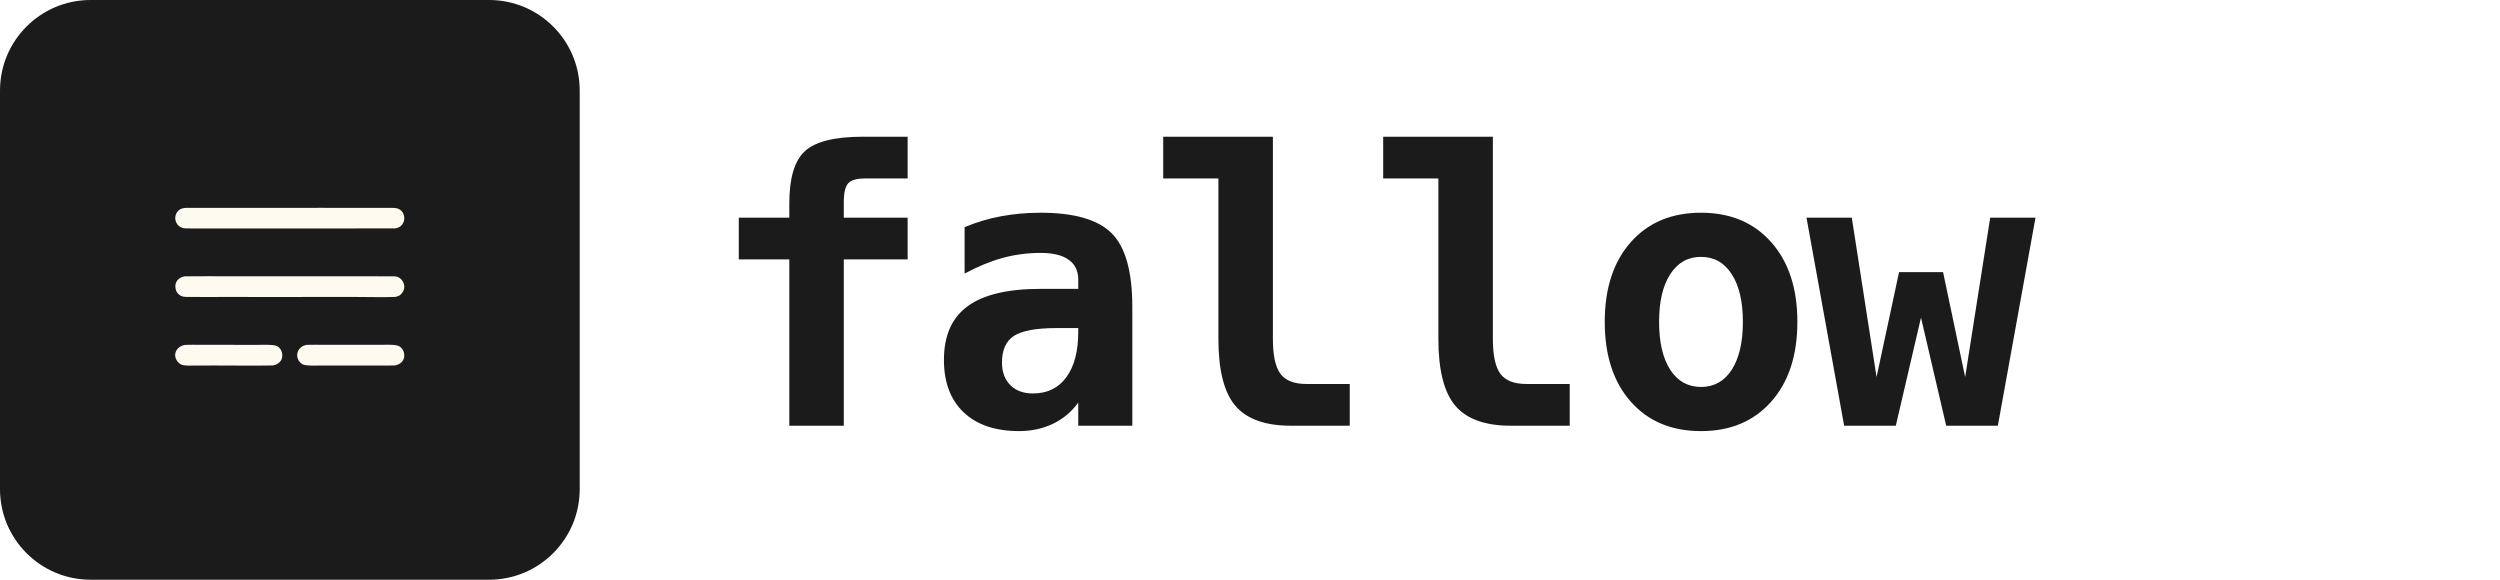
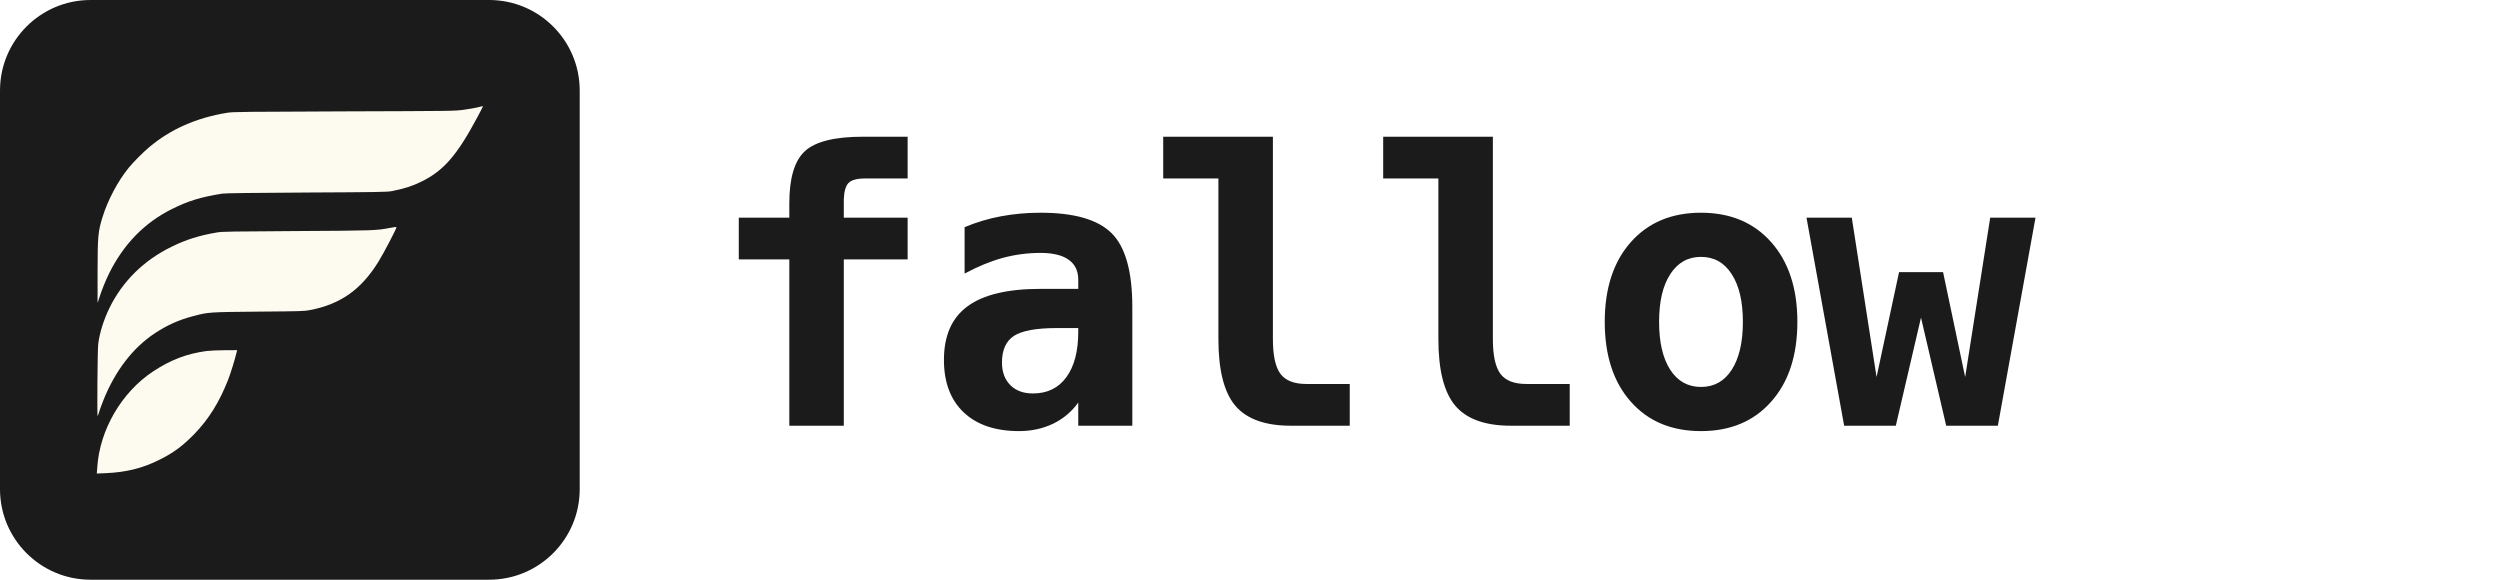
<svg xmlns="http://www.w3.org/2000/svg" viewBox="0 0 276 64" fill="none">
  <rect width="64" height="64" rx="10" fill="#1C1B1C" />
-   <g transform="scale(0.0625)">
-     <path fill="#FDFAEF" d="M327.637 367.229L565.676 367.115L651.761 367.14C666.222 367.142 680.678 367.036 695.134 367.237C704.959 367.374 712.287 372.395 713.933 382.501C714.8 387.542 713.488 392.714 710.322 396.732C706.572 401.513 702.301 402.85 696.625 403.489L448.106 403.538L369.637 403.542C355.843 403.565 341.694 403.737 327.893 403.439C323.683 403.347 319.634 402.031 316.29 399.364C312.539 396.339 310.153 391.94 309.664 387.147C309.153 382.246 310.612 377.344 313.72 373.521C317.507 368.916 322.053 367.706 327.637 367.229Z" />
-     <path fill="#FDFAEF" d="M326.287 488.114C352.917 487.698 380.416 488.03 407.103 488.032L553.659 488.002L648.435 488.007C664.509 488.01 680.605 487.931 696.675 488.129C705.024 488.231 711.603 494.505 713.652 502.352C715.053 507.714 713.796 512.072 710.918 516.617C707.715 521.668 703.78 523.267 698.251 524.486C677.183 525.277 650.988 524.559 629.558 524.551L498.505 524.563L386.913 524.556C367.556 524.569 347.971 524.677 328.603 524.464C325.066 524.426 321.418 523.678 318.342 521.852C314.164 519.368 311.225 515.239 310.247 510.477C307.726 498.64 314.73 490.047 326.287 488.114Z" />
-     <path fill="#FDFAEF" d="M541.606 609.14C551.372 608.794 562.897 609.087 572.771 609.092L631.679 609.103L673.048 609.093C681.029 609.094 699.734 607.882 705.915 612.046C710.014 614.758 712.84 619.014 713.751 623.844C715.974 635.527 708.78 643.425 697.684 645.489C688.964 645.933 677.56 645.631 668.64 645.642L612.346 645.635L567.788 645.652C560.315 645.657 539.033 646.72 533.839 643.226C519.011 633.249 523.559 612.315 541.606 609.14Z" />
-     <path fill="#FDFAEF" d="M326.998 609.174C335.499 608.768 346.474 609.103 355.202 609.103L408.529 609.106L454.182 609.181C462.094 609.183 484.06 608.124 489.802 611.53C494.19 614.19 497.253 618.575 498.242 623.609C500.63 635.216 493.438 643.323 482.404 645.531C449.341 646.182 414.663 645.564 381.467 645.607L344.59 645.652C337.186 645.653 323.308 646.852 317.844 642.672C302.962 631.288 308.928 612.14 326.998 609.174Z" />
-   </g>
+   <svg x="6" y="6" width="52" height="52" viewBox="273.96 198.32 806.79 806.79">
+     <g transform="translate(0,1254) scale(0.1,-0.1)" fill="#FDFAEF">
+       <path d="M9990 9649 c-41 -10 -147 -29 -235 -41 -160 -22 -161 -22 -2055 -28 -1685 -6 -1906 -8 -1995 -23 -531 -86 -976 -282 -1344 -593 -103 -87 -268 -253 -347 -349 -185 -227 -358 -552 -449 -845 -77 -251 -84 -328 -85 -935 -1 -286 -1 -524 0 -530 1 -5 14 31 29 80 36 119 112 307 171 425 250 499 602 860 1065 1093 280 141 506 211 870 268 47 8 523 14 1445 19 1230 6 1384 9 1460 24 218 43 352 86 515 167 376 186 605 452 951 1100 52 97 94 179 94 183 0 8 1 8 -90 -15z M8488 7584 c-229 -45 -282 -47 -1603 -54 -1095 -6 -1272 -9 -1355 -23 -310 -53 -533 -123 -785 -247 -473 -231 -838 -591 -1060 -1045 -100 -204 -170 -427 -194 -620 -12 -93 -21 -1235 -10 -1235 3 0 13 28 23 63 9 34 42 125 73 202 200 505 505 904 882 1153 216 143 417 232 666 297 256 67 261 67 1115 75 738 6 780 7 886 28 519 101 872 352 1166 829 89 143 308 563 308 589 0 7 -43 2 -112 -12z M5345 5475 c-335 -45 -612 -150 -915 -350 -538 -356 -913 -998 -955 -1639 l-8 -109 154 6 c346 15 624 83 914 227 241 119 401 237 600 441 246 253 430 547 578 924 46 116 125 373 151 488 l6 27 -212 -1 c-117 -1 -258 -7 -313 -14z" />
+     </g>
+   </svg>
  <text x="78" y="47" font-family="ui-monospace, 'Cascadia Code', 'Fira Code', monospace" font-size="42" font-weight="700" letter-spacing="-1" fill="#1C1B1C">fallow</text>
</svg>
